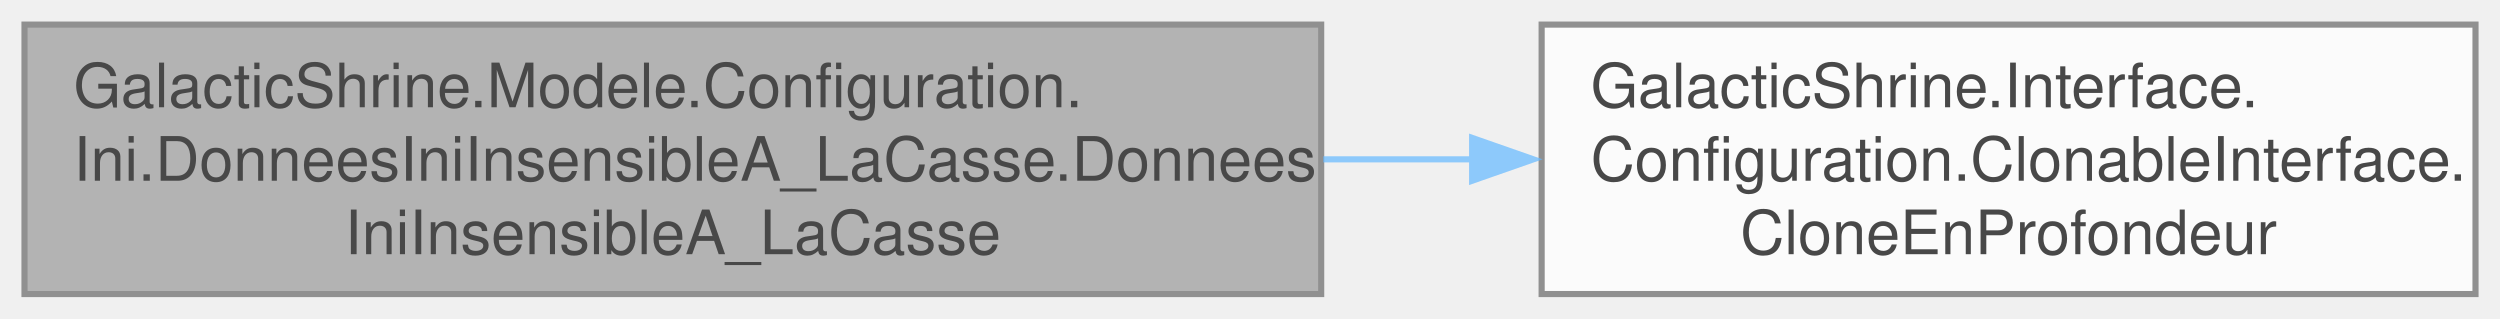
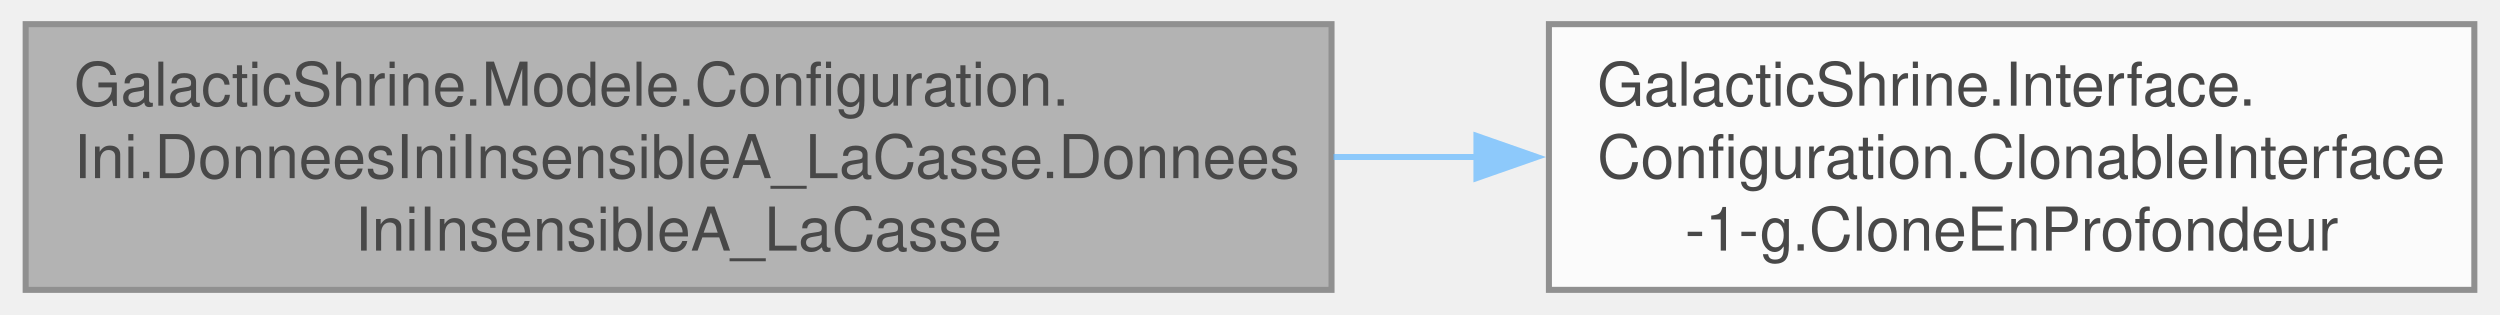
- <svg xmlns="http://www.w3.org/2000/svg" xmlns:xlink="http://www.w3.org/1999/xlink" width="408pt" height="52pt" viewBox="0.00 0.00 408.25 52.00">
+ <svg xmlns="http://www.w3.org/2000/svg" xmlns:xlink="http://www.w3.org/1999/xlink" width="414pt" height="52pt" viewBox="0.00 0.00 413.50 52.00">
  <svg id="main" version="1.1" xml:space="preserve">
    <style type="text/css">
.node, .edge {opacity: 0.7;}
.node.selected, .edge.selected {opacity: 1;}
.edge:hover path { stroke: red; }
.edge:hover polygon { stroke: red; fill: red; }
</style>
    <svg id="graph" class="graph">
      <g id="graph0" class="graph" transform="scale(1 1) rotate(0) translate(4 48)">
        <g id="Node000001" class="node">
          <g id="a_Node000001">
            <a xlink:title=" ">
-               <polygon fill="#999999" stroke="#666666" points="211.75,-44 0,-44 0,0 211.75,0 211.75,-44" />
+               <polygon fill="#999999" stroke="#666666" points="216.25,-44 0,-44 0,0 216.25,0 216.25,-44" />
              <text text-anchor="start" x="8" y="-30.5" font-family="Helvetica,sans-Serif" font-size="10.00">GalacticShrine.Modele.Configuration.</text>
              <text text-anchor="start" x="8" y="-18.5" font-family="Helvetica,sans-Serif" font-size="10.00">Ini.DonneesIniInsensibleA_LaCasse.Donnees</text>
-               <text text-anchor="middle" x="105.88" y="-6.5" font-family="Helvetica,sans-Serif" font-size="10.00">IniInsensibleA_LaCasse</text>
+               <text text-anchor="middle" x="108.12" y="-6.5" font-family="Helvetica,sans-Serif" font-size="10.00">IniInsensibleA_LaCasse</text>
            </a>
          </g>
        </g>
        <g id="Node000002" class="node">
          <g id="a_Node000002">
-             <a xlink:href="interface_galactic_shrine_1_1_interface_1_1_configuration_1_1_clonable_interface.html#a105777a718fdc2d14973eecfe9ba182b" target="_top" xlink:title="[FR] Crée un nouvel objet qui est une copie de l'instance actuelle.  [EN] Creates a new object that i...">
-               <polygon fill="white" stroke="#666666" points="400.25,-44 247.75,-44 247.75,0 400.25,0 400.25,-44" />
-               <text text-anchor="start" x="255.75" y="-30.5" font-family="Helvetica,sans-Serif" font-size="10.00">GalacticShrine.Interface.</text>
-               <text text-anchor="start" x="255.75" y="-18.5" font-family="Helvetica,sans-Serif" font-size="10.00">Configuration.ClonableInterface.</text>
-               <text text-anchor="middle" x="324" y="-6.5" font-family="Helvetica,sans-Serif" font-size="10.00">CloneEnProfondeur</text>
+             <a xlink:href="interface_galactic_shrine_1_1_interface_1_1_configuration_1_1_clonable_interface-1-g.html#a105777a718fdc2d14973eecfe9ba182b" target="_top" xlink:title="[FR] Crée un nouvel objet qui est une copie de l'instance actuelle. [EN] Creates a new object that is...">
+               <polygon fill="white" stroke="#666666" points="405.5,-44 252.25,-44 252.25,0 405.5,0 405.5,-44" />
+               <text text-anchor="start" x="260.25" y="-30.5" font-family="Helvetica,sans-Serif" font-size="10.00">GalacticShrine.Interface.</text>
+               <text text-anchor="start" x="260.25" y="-18.5" font-family="Helvetica,sans-Serif" font-size="10.00">Configuration.ClonableInterface</text>
+               <text text-anchor="middle" x="328.88" y="-6.5" font-family="Helvetica,sans-Serif" font-size="10.00">-1-g.CloneEnProfondeur</text>
            </a>
          </g>
        </g>
        <g id="edge1_Node000001_Node000002" class="edge">
          <g id="a_edge1_Node000001_Node000002">
            <a xlink:title=" ">
-               <path fill="none" stroke="#63b8ff" d="M212.09,-22C220.28,-22 228.49,-22 236.54,-22" />
-               <polygon fill="#63b8ff" stroke="#63b8ff" points="236.4,-25.5 246.4,-22 236.4,-18.5 236.4,-25.5" />
+               <path fill="none" stroke="#63b8ff" d="M216.58,-22C224.56,-22 232.56,-22 240.4,-22" />
+               <polygon fill="#63b8ff" stroke="#63b8ff" points="240.25,-25.5 250.25,-22 240.25,-18.5 240.25,-25.5" />
            </a>
          </g>
        </g>
      </g>
    </svg>
  </svg>
  <style type="text/css">

[data-mouse-over-selected='false'] { opacity: 0.7; }
[data-mouse-over-selected='true']  { opacity: 1.0; }

</style>
</svg>
